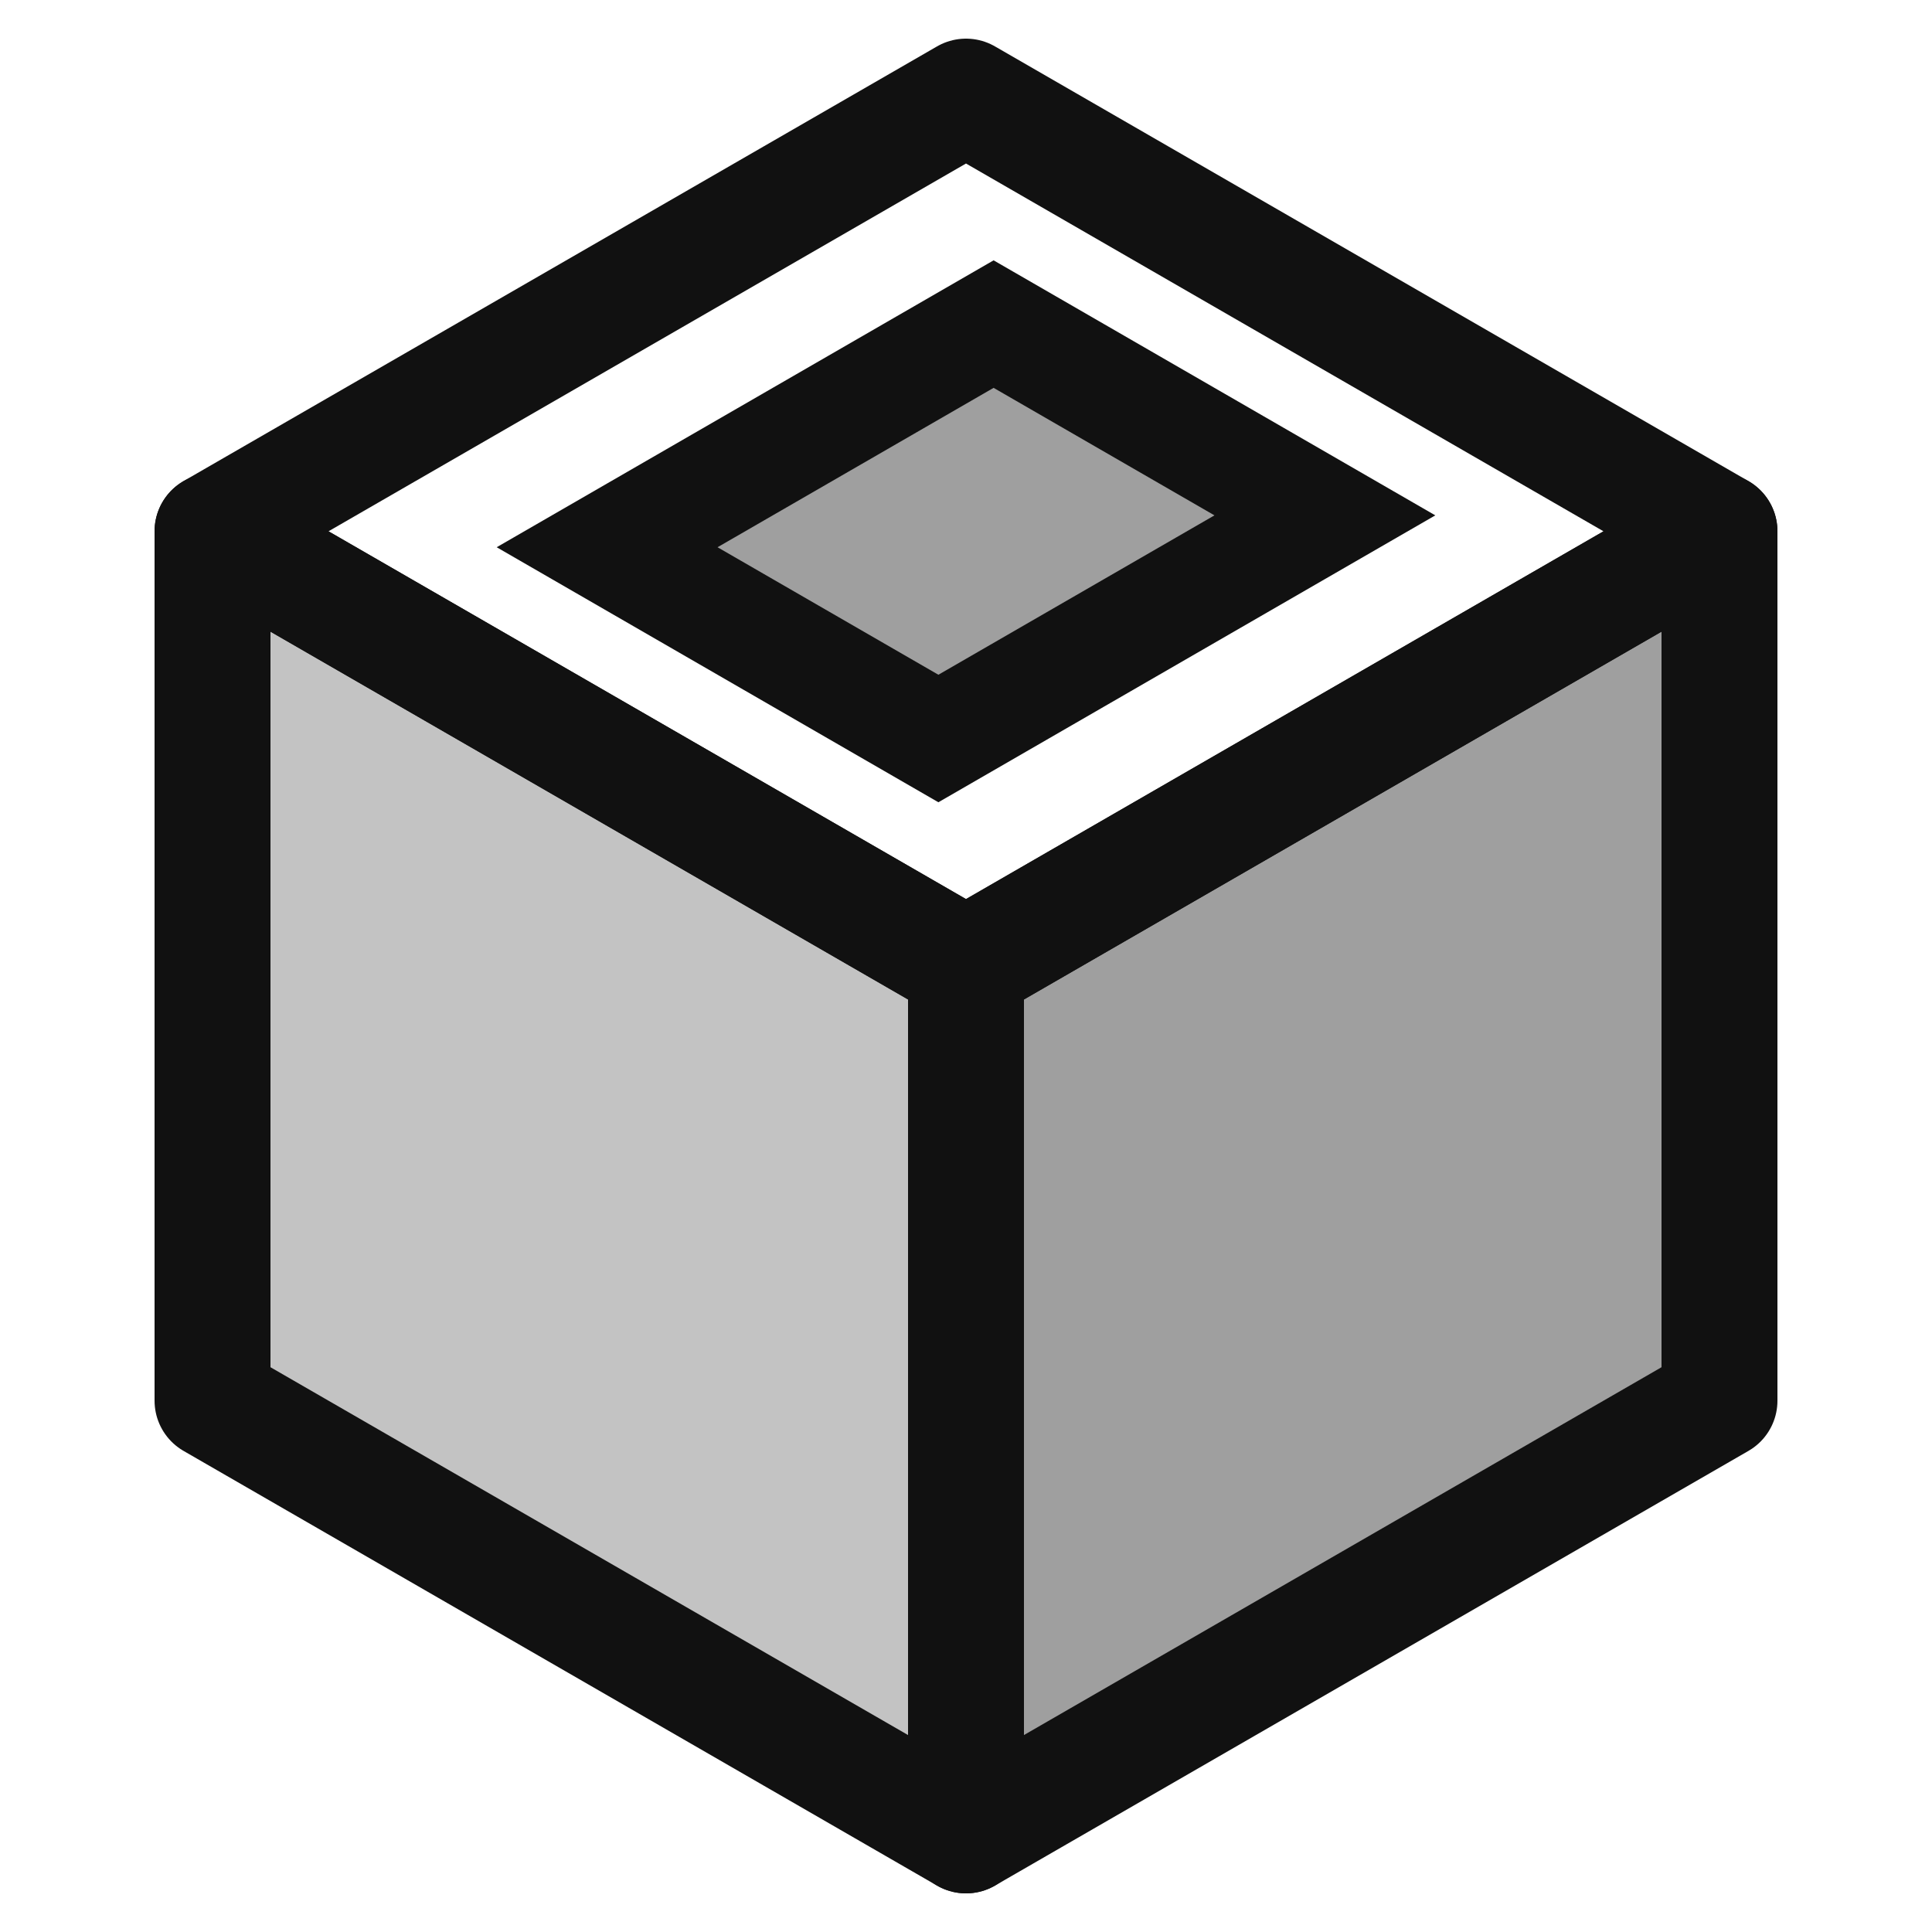
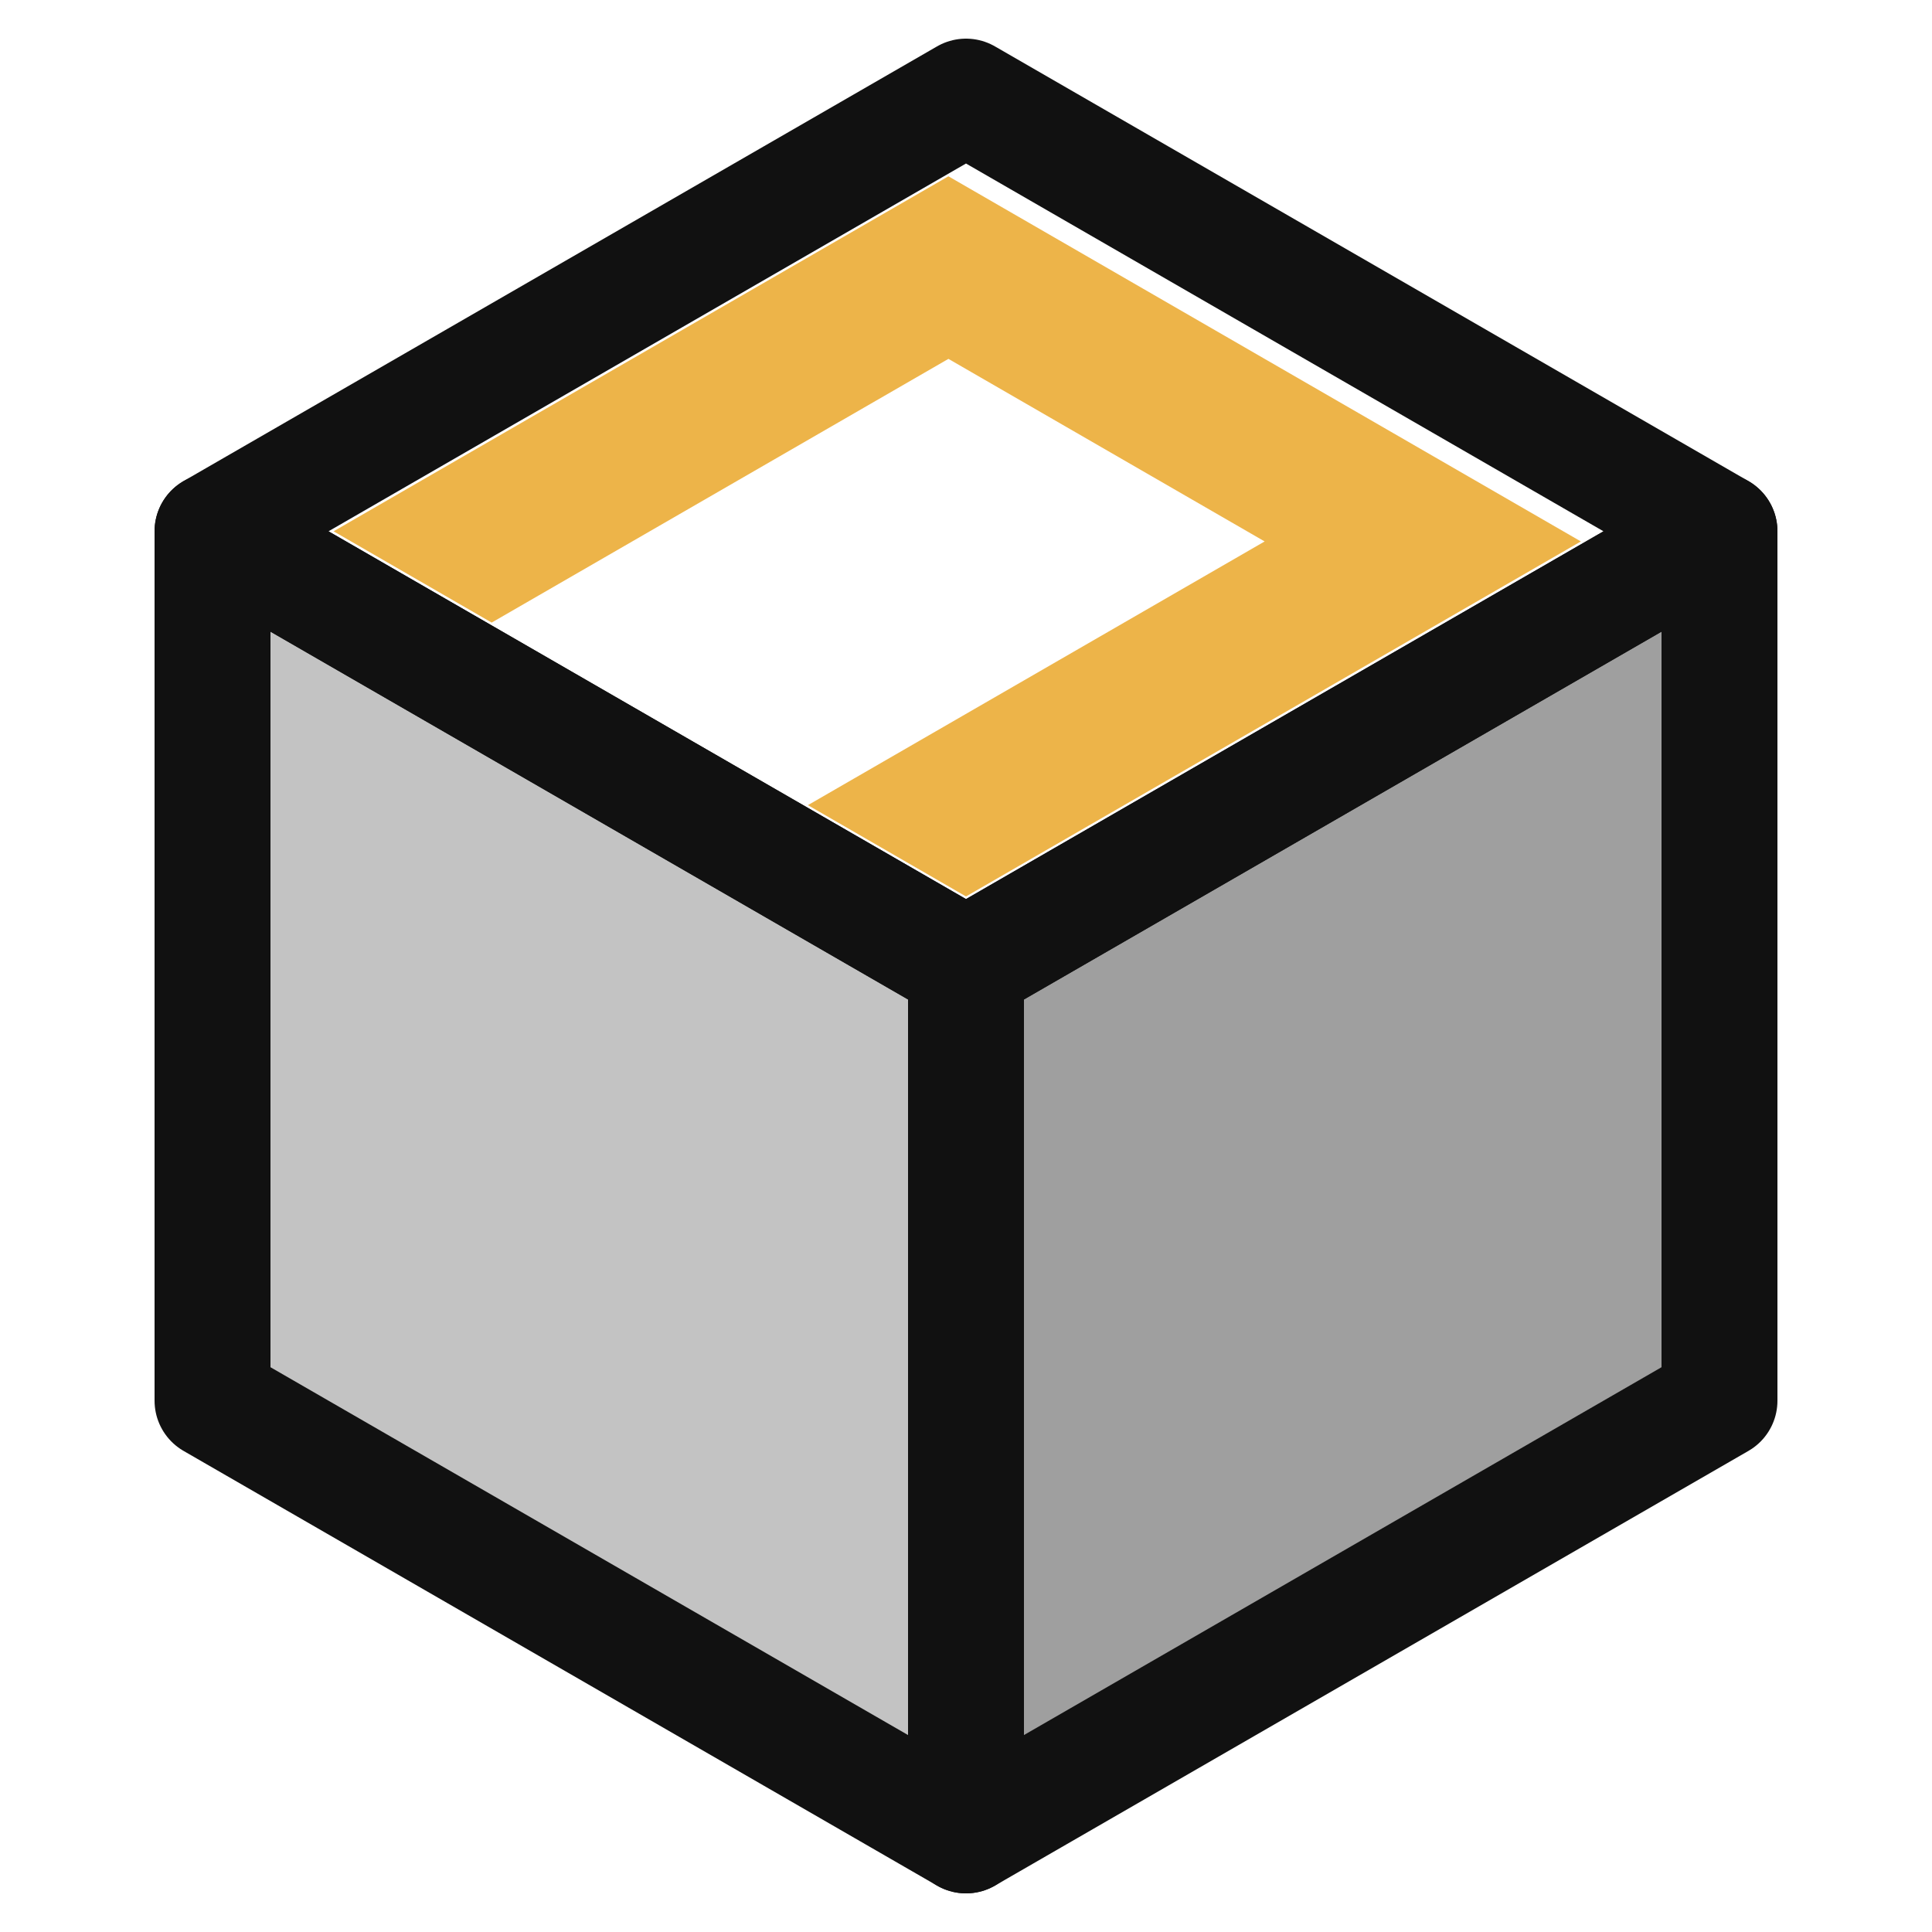
<svg xmlns="http://www.w3.org/2000/svg" width="32" height="32" viewBox="0 0 32 32">
  <style>
-     :root {
-       color: #111111;
-     }
- 
-     @media (prefers-color-scheme: dark) {
-       :root {
-         color: #f5f5f5;
-       }
-     }
+     :root { color: #111111; }
+     @media (prefers-color-scheme: dark) { :root { color: #f5f5f5; } }
  </style>
  <g transform="translate(16, 16) scale(0.48)">
    <path d="M0 0 L-26 -15 L-26 15 L0 30 Z" fill="currentColor" fill-opacity="0.25" stroke="currentColor" stroke-width="4" stroke-linejoin="round" />
    <path d="M0 0 L26 -15 L26 15 L0 30 Z" fill="currentColor" fill-opacity="0.4" stroke="currentColor" stroke-width="4" stroke-linejoin="round" />
    <path d="M0 -30 L-26 -15 L0 0 L26 -15 Z" fill="none" stroke="currentColor" stroke-width="4" stroke-linejoin="round" />
-     <g transform="matrix(0.866, 0.5, -0.866, 0.5, 0, -15) scale(0.55)">
-       <rect x="-12" y="-14" width="24" height="28" fill="currentColor" fill-opacity="0.4" stroke="currentColor" stroke-width="8" />
+     <g transform="matrix(0.866, 0.5, -0.866, 0.5, 0, -15) scale(0.7)">
+       <path d="M-18 -17 H18 V18 H9 V-8 H-9 V18 H-18 Z" fill="#EDB449" />
    </g>
  </g>
</svg>
